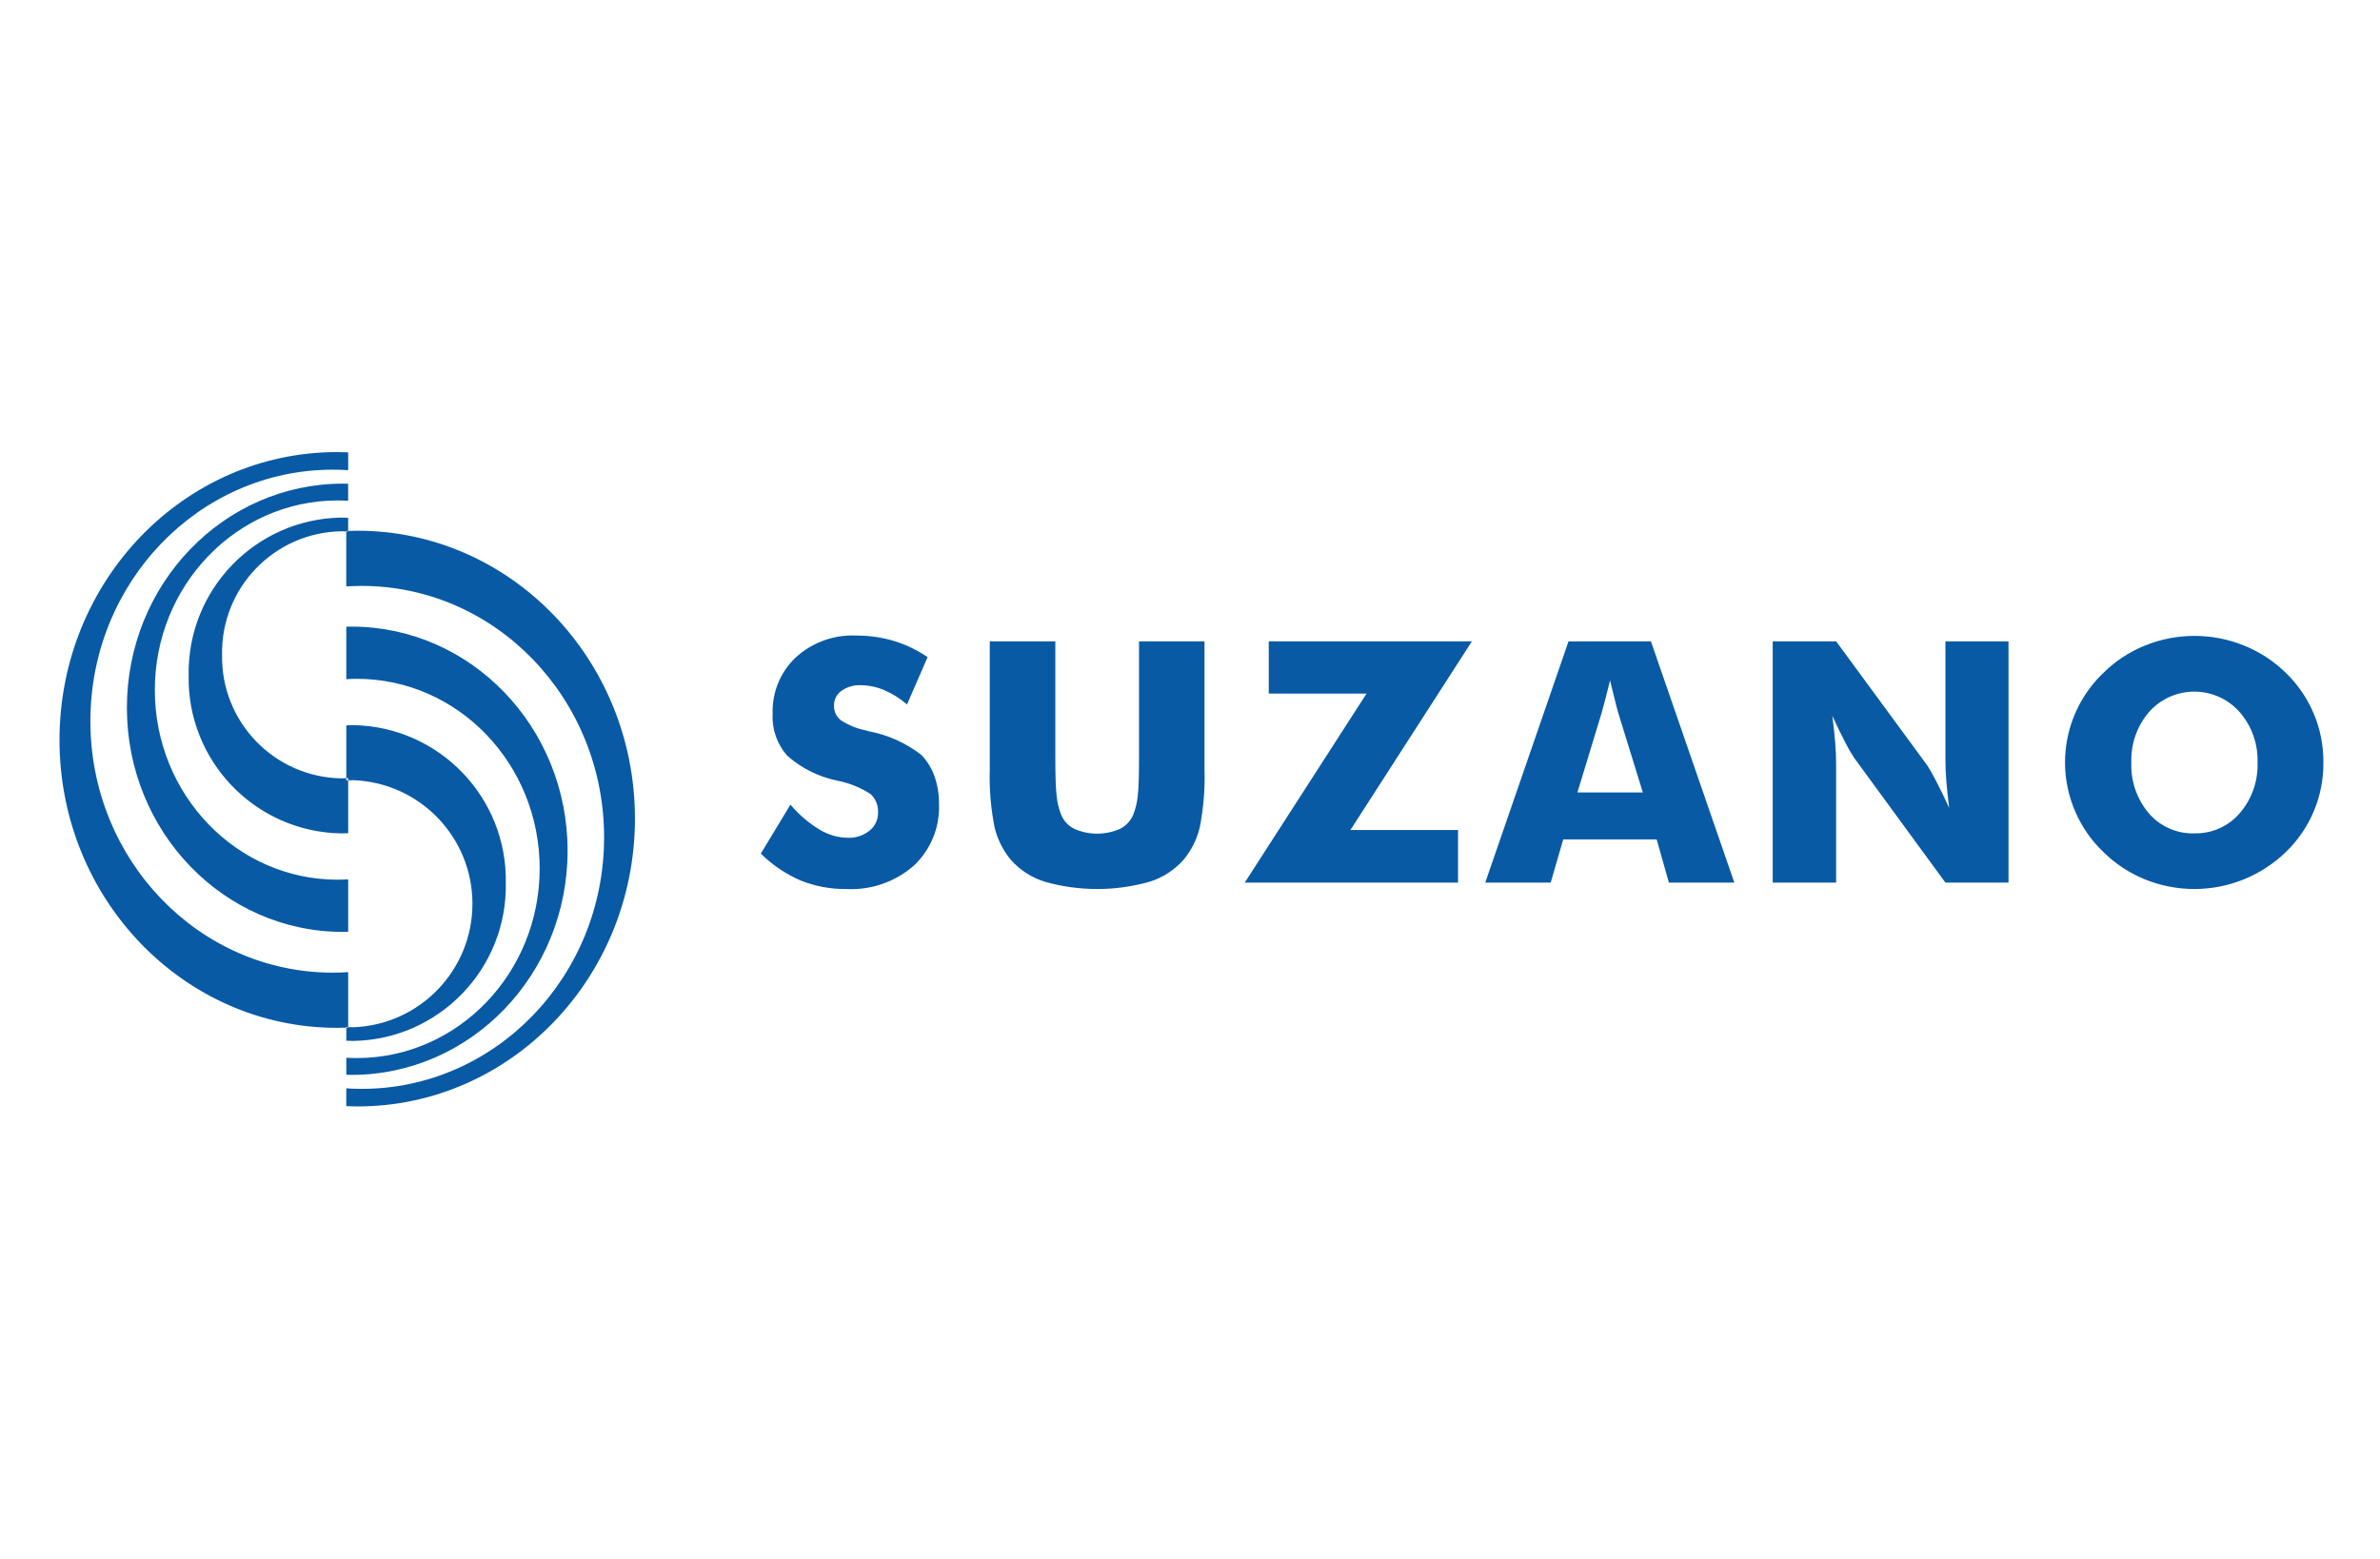
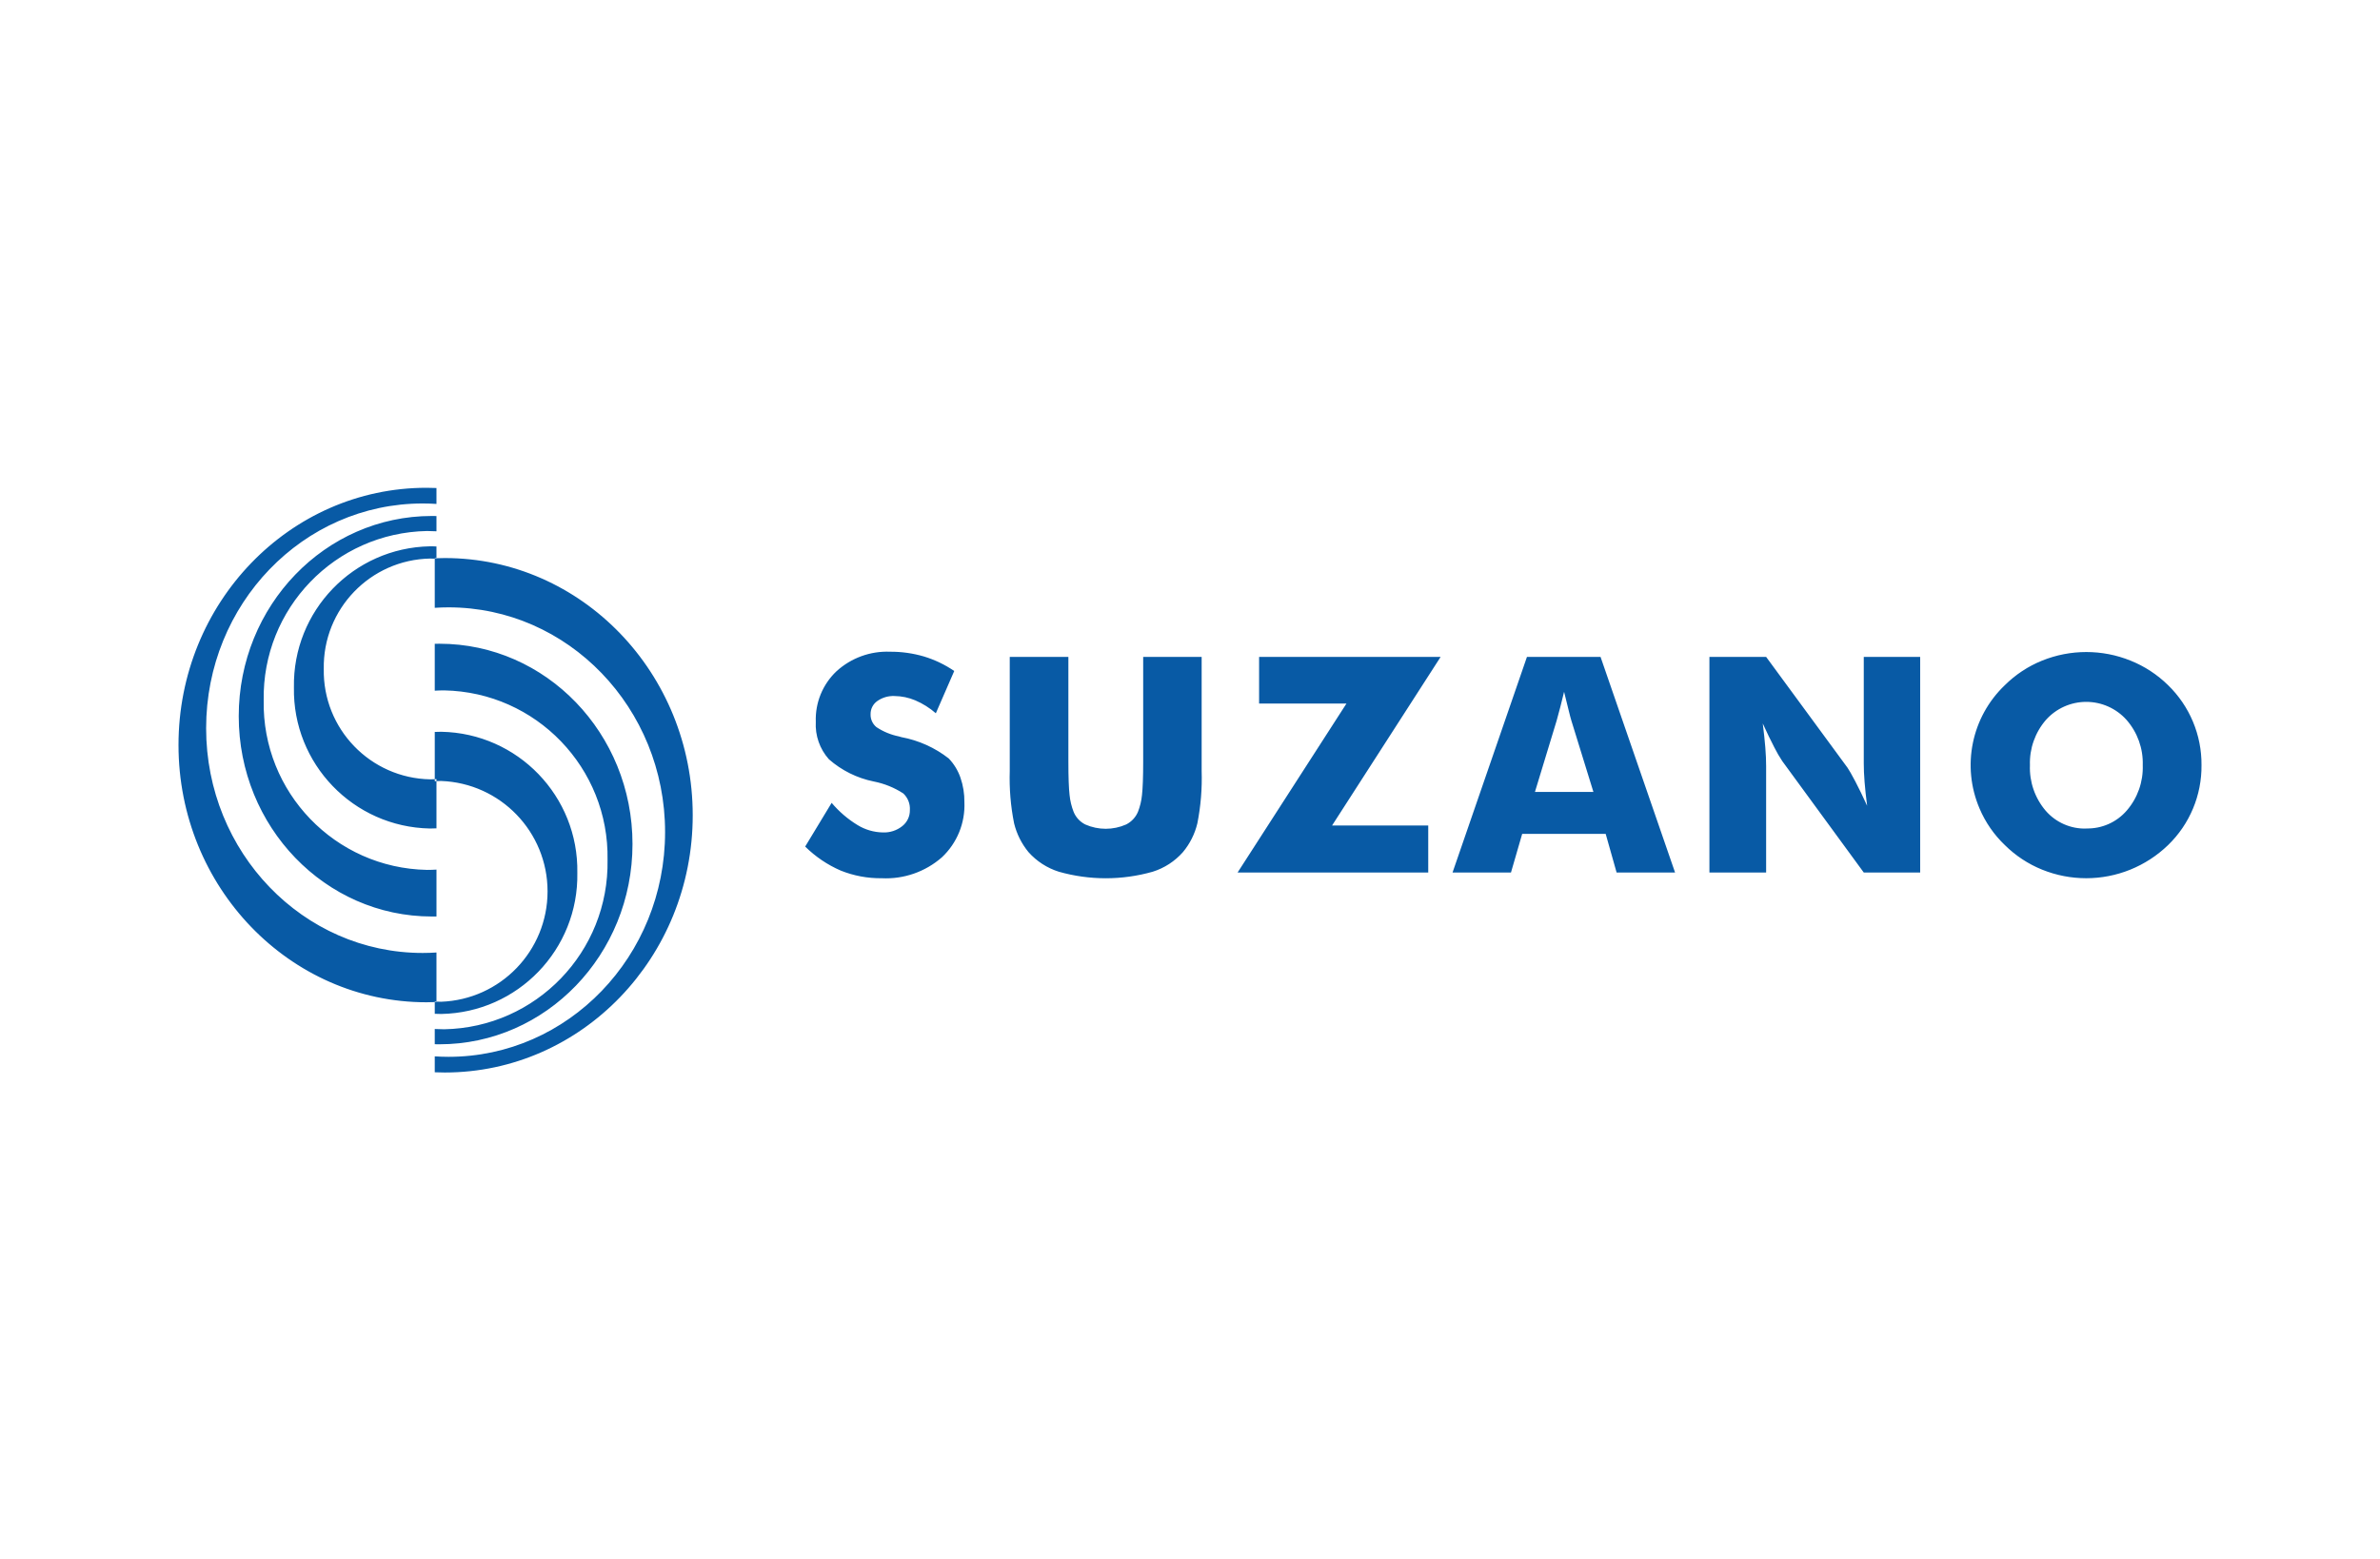
- <svg xmlns="http://www.w3.org/2000/svg" viewBox="-9474 -9957 200 131">
+ <svg xmlns="http://www.w3.org/2000/svg" viewBox="-9455 -7171 200 131">
  <defs>
    <style>
      .cls-1 {
        fill: #085aa5;
        fill-rule: evenodd;
      }

      .cls-2 {
        fill: none;
      }
    </style>
  </defs>
-   <g id="Group_3693" data-name="Group 3693" transform="translate(-9627 -13311)">
-     <path id="Suzano" class="cls-1" d="M23.317,0c.316,0,.63.008.942.021v1.5c-.428-.027-.858-.043-1.293-.043-11.248,0-20.371,9.466-20.371,21.139s9.122,21.138,20.371,21.138c.435,0,.866-.016,1.293-.044v4.661c-.312.013-.626.022-.942.022C10.442,48.391,0,37.556,0,24.2S10.442,0,23.317,0Zm.5,2.652c.147,0,.293,0,.439.006V4.092c-.294-.017-.59-.027-.889-.027C14.888,4.065,8.011,11.2,8.011,20S14.889,35.942,23.37,35.942c.3,0,.595-.01.889-.027v4.41c-.146,0-.292.005-.439.005-10.025,0-18.156-8.436-18.156-18.838s8.13-18.84,18.156-18.84Zm-.177,2.853c.207,0,.412.005.616.016V6.674q-.293-.018-.59-.018A10.2,10.2,0,0,0,13.662,17.041,10.2,10.2,0,0,0,23.669,27.424c.2,0,.394-.007.59-.019v4.629c-.2.01-.409.016-.616.016a13.04,13.04,0,0,1-12.79-13.272A13.039,13.039,0,0,1,23.643,5.506h0ZM25.041,55c-.316,0-.629-.009-.942-.021v-1.5c.428.028.858.044,1.293.044,11.249,0,20.372-9.466,20.372-21.14S36.64,11.248,25.391,11.248c-.434,0-.865.016-1.293.044V6.631c.312-.013.626-.022.942-.022,12.875,0,23.317,10.834,23.317,24.195S37.916,55,25.041,55h0Zm-.5-2.653q-.221,0-.439-.006V50.907q.442.026.888.026c8.482,0,15.36-7.137,15.36-15.938s-6.878-15.937-15.36-15.937q-.447,0-.888.028v-4.41c.146,0,.292-.006.439-.006,10.025,0,18.156,8.436,18.156,18.839s-8.13,18.839-18.156,18.839h0Zm.176-2.853q-.309,0-.616-.016V48.326c.2.012.392.019.59.019a10.391,10.391,0,0,0,0-20.768c-.2,0-.394.007-.59.019V22.966c.2-.01.409-.016.616-.016A13.04,13.04,0,0,1,37.505,36.222,13.04,13.04,0,0,1,24.714,49.494Zm36.708-19.86a10,10,0,0,0,2.436,2.091,4.724,4.724,0,0,0,2.387.695,2.743,2.743,0,0,0,1.821-.6,1.873,1.873,0,0,0,.714-1.508,1.975,1.975,0,0,0-.615-1.561,7.844,7.844,0,0,0-2.789-1.13,9.134,9.134,0,0,1-4.213-2.091A4.9,4.9,0,0,1,59.928,22a6.228,6.228,0,0,1,1.948-4.747,7.046,7.046,0,0,1,5.045-1.834,11.105,11.105,0,0,1,3.183.449,10.374,10.374,0,0,1,2.846,1.367l-1.73,3.976A7.325,7.325,0,0,0,69.286,20a5.172,5.172,0,0,0-1.957-.406,2.6,2.6,0,0,0-1.622.477,1.478,1.478,0,0,0-.624,1.225,1.5,1.5,0,0,0,.548,1.22,5.893,5.893,0,0,0,2.108.874l.25.072a10.278,10.278,0,0,1,4.444,2,4.967,4.967,0,0,1,1.1,1.8,6.811,6.811,0,0,1,.374,2.317,6.719,6.719,0,0,1-2.119,5.186,7.978,7.978,0,0,1-5.65,1.962,10.037,10.037,0,0,1-3.858-.718,10.983,10.983,0,0,1-3.346-2.26l2.49-4.114h0ZM78.17,15.909h5.513v9.862c0,1.452.038,2.492.109,3.126a5.968,5.968,0,0,0,.379,1.583,2.285,2.285,0,0,0,1.106,1.187,4.746,4.746,0,0,0,3.843,0,2.353,2.353,0,0,0,1.111-1.187A5.94,5.94,0,0,0,90.61,28.9c.07-.634.108-1.674.108-3.126V15.909h5.5V26.633a21.817,21.817,0,0,1-.4,4.921,6.633,6.633,0,0,1-1.357,2.709,6.3,6.3,0,0,1-2.85,1.849,16.13,16.13,0,0,1-8.817,0,6.376,6.376,0,0,1-2.86-1.849,6.807,6.807,0,0,1-1.353-2.709,21.7,21.7,0,0,1-.407-4.921V15.909Zm39.354,20.279H99.6L109.836,20.3h-8.217V15.909h17.069L108.48,31.767h9.044v4.421h0Zm10.03-7.58h5.5l-2.067-6.69c-.061-.2-.152-.53-.26-.983s-.256-1.03-.43-1.745c-.118.5-.236.974-.355,1.428s-.232.885-.35,1.3l-2.036,6.69h0Zm-7.745,7.58,7-20.279h6.926l7.008,20.279h-5.5l-1.026-3.631h-7.854l-1.053,3.631h-5.5Zm24.158,0V15.909H149.3l7.658,10.43c.147.212.389.638.728,1.281s.7,1.4,1.112,2.293q-.164-1.262-.241-2.246c-.052-.652-.076-1.234-.076-1.745V15.909h5.3V36.188h-5.3l-7.66-10.474a12.137,12.137,0,0,1-.743-1.281c-.335-.643-.7-1.395-1.1-2.265q.163,1.277.241,2.259t.076,1.745V36.188Zm46.275-10.1a10.317,10.317,0,0,1-3.145,7.522,11.135,11.135,0,0,1-3.546,2.307,11.06,11.06,0,0,1-8.3,0,10.64,10.64,0,0,1-3.5-2.307,10.326,10.326,0,0,1-2.379-3.438,10.391,10.391,0,0,1,2.379-11.607,10.633,10.633,0,0,1,3.5-2.307,11.108,11.108,0,0,1,8.32,0,10.758,10.758,0,0,1,3.527,2.307,10.364,10.364,0,0,1,3.145,7.523h0Zm-10.832,5.957a4.871,4.871,0,0,0,3.8-1.688,6.2,6.2,0,0,0,1.5-4.269,6.161,6.161,0,0,0-1.522-4.256,5.081,5.081,0,0,0-7.584,0,6.187,6.187,0,0,0-1.5,4.26,6.219,6.219,0,0,0,1.479,4.279,4.866,4.866,0,0,0,3.825,1.678Z" transform="translate(158 3392)" />
+   <g id="Group_4557" data-name="Group 4557" transform="translate(-9608 -10525)">
+     <path id="Suzano" class="cls-1" d="M20.836,0c.282,0,.563.007.842.019V1.357c-.383-.024-.767-.038-1.156-.038-10.052,0-18.2,8.459-18.2,18.89S10.47,39.1,20.522,39.1c.389,0,.774-.014,1.156-.039v4.165c-.279.011-.559.019-.842.019C9.331,43.242,0,33.56,0,21.622S9.331,0,20.836,0Zm.449,2.37c.132,0,.262,0,.393.005V3.657c-.263-.015-.527-.024-.795-.024A13.992,13.992,0,0,0,7.159,17.876,13.993,13.993,0,0,0,20.884,32.118c.267,0,.531-.009.795-.024v3.941c-.131,0-.261,0-.393,0-8.959,0-16.224-7.539-16.224-16.834S12.327,2.37,21.286,2.37Zm-.158,2.55c.185,0,.368,0,.551.014v1.03q-.261-.016-.527-.016a9.117,9.117,0,0,0-8.943,9.28,9.116,9.116,0,0,0,8.943,9.278c.177,0,.353-.006.527-.017v4.136c-.183.009-.366.014-.551.014A11.652,11.652,0,0,1,9.7,16.78,11.652,11.652,0,0,1,21.127,4.92h0Zm1.249,44.228c-.282,0-.562-.008-.842-.019V47.791c.383.025.767.039,1.155.039,10.052,0,18.2-8.459,18.2-18.891s-8.152-18.889-18.2-18.889c-.388,0-.773.014-1.155.039V5.925c.279-.012.559-.019.842-.019,11.505,0,20.836,9.682,20.836,21.621S33.882,49.148,22.376,49.148h0Zm-.449-2.371c-.132,0-.262,0-.393-.005V45.491q.395.023.794.023A13.993,13.993,0,0,0,36.054,31.272,13.993,13.993,0,0,0,22.328,17.03q-.4,0-.794.025V13.113c.13,0,.261-.005.393-.005,8.959,0,16.224,7.539,16.224,16.834S30.886,46.777,21.927,46.777h0Zm.158-2.549q-.276,0-.55-.014v-1.03c.174.011.35.017.527.017a9.285,9.285,0,0,0,0-18.558c-.177,0-.353.006-.527.017V20.522c.182-.009.366-.014.55-.014a11.652,11.652,0,0,1,11.43,11.86,11.653,11.653,0,0,1-11.43,11.86Zm32.8-17.747a8.933,8.933,0,0,0,2.177,1.868,4.221,4.221,0,0,0,2.133.621,2.451,2.451,0,0,0,1.627-.532,1.673,1.673,0,0,0,.638-1.348,1.765,1.765,0,0,0-.549-1.395,7.009,7.009,0,0,0-2.492-1.009,8.162,8.162,0,0,1-3.765-1.868,4.376,4.376,0,0,1-1.1-3.156,5.566,5.566,0,0,1,1.741-4.242A6.3,6.3,0,0,1,59.8,13.78a9.924,9.924,0,0,1,2.844.4A9.27,9.27,0,0,1,65.188,15.4l-1.546,3.553a6.546,6.546,0,0,0-1.729-1.086,4.621,4.621,0,0,0-1.749-.363,2.327,2.327,0,0,0-1.449.427,1.321,1.321,0,0,0-.557,1.095,1.345,1.345,0,0,0,.49,1.09,5.266,5.266,0,0,0,1.884.781l.224.064a9.184,9.184,0,0,1,3.971,1.791,4.439,4.439,0,0,1,.981,1.606,6.086,6.086,0,0,1,.334,2.07,6,6,0,0,1-1.893,4.634A7.129,7.129,0,0,1,59.1,32.819a8.969,8.969,0,0,1-3.448-.642,9.815,9.815,0,0,1-2.99-2.02l2.225-3.676h0ZM69.853,14.216H74.78v8.813c0,1.3.034,2.227.1,2.793a5.333,5.333,0,0,0,.339,1.415A2.042,2.042,0,0,0,76.2,28.3a4.241,4.241,0,0,0,3.434,0,2.1,2.1,0,0,0,.993-1.061,5.307,5.307,0,0,0,.339-1.415c.063-.567.1-1.5.1-2.793V14.216h4.913V23.8a19.5,19.5,0,0,1-.359,4.4,5.927,5.927,0,0,1-1.212,2.421,5.628,5.628,0,0,1-2.547,1.652,14.414,14.414,0,0,1-7.879,0,5.7,5.7,0,0,1-2.556-1.652A6.083,6.083,0,0,1,70.217,28.2a19.387,19.387,0,0,1-.364-4.4V14.216ZM105.02,32.338H89l9.147-14.2H90.807V14.216h15.253L96.938,28.387h8.082v3.951h0Zm8.963-6.773H118.9l-1.847-5.978c-.055-.182-.136-.473-.232-.879s-.228-.921-.385-1.559c-.105.448-.211.871-.317,1.276s-.208.791-.313,1.162l-1.819,5.978h0Zm-6.921,6.773,6.253-18.122H119.5l6.262,18.122h-4.913l-.917-3.245h-7.018l-.941,3.245h-4.914Zm21.587,0V14.216h4.766l6.843,9.32c.132.19.347.57.651,1.145s.63,1.255.993,2.049q-.146-1.128-.215-2.007c-.047-.583-.068-1.1-.068-1.559V14.216h4.74V32.338h-4.74l-6.845-9.359a10.846,10.846,0,0,1-.664-1.144c-.3-.575-.625-1.247-.979-2.024q.145,1.141.215,2.019t.068,1.559v8.949ZM170,23.313a9.219,9.219,0,0,1-2.81,6.721,9.95,9.95,0,0,1-3.169,2.062,9.883,9.883,0,0,1-7.418,0,9.508,9.508,0,0,1-3.127-2.062,9.227,9.227,0,0,1-2.126-3.072,9.285,9.285,0,0,1,2.126-10.372,9.5,9.5,0,0,1,3.127-2.062,9.926,9.926,0,0,1,7.435,0,9.613,9.613,0,0,1,3.152,2.062A9.261,9.261,0,0,1,170,23.313h0Zm-9.68,5.323a4.353,4.353,0,0,0,3.4-1.508,5.536,5.536,0,0,0,1.343-3.815,5.506,5.506,0,0,0-1.36-3.8,4.541,4.541,0,0,0-6.777,0,5.529,5.529,0,0,0-1.343,3.807,5.557,5.557,0,0,0,1.322,3.824,4.348,4.348,0,0,0,3.418,1.5Z" transform="translate(168 3395)" />
    <rect id="Rectangle_1568" data-name="Rectangle 1568" class="cls-2" width="200" height="131" transform="translate(153 3354)" />
  </g>
</svg>
